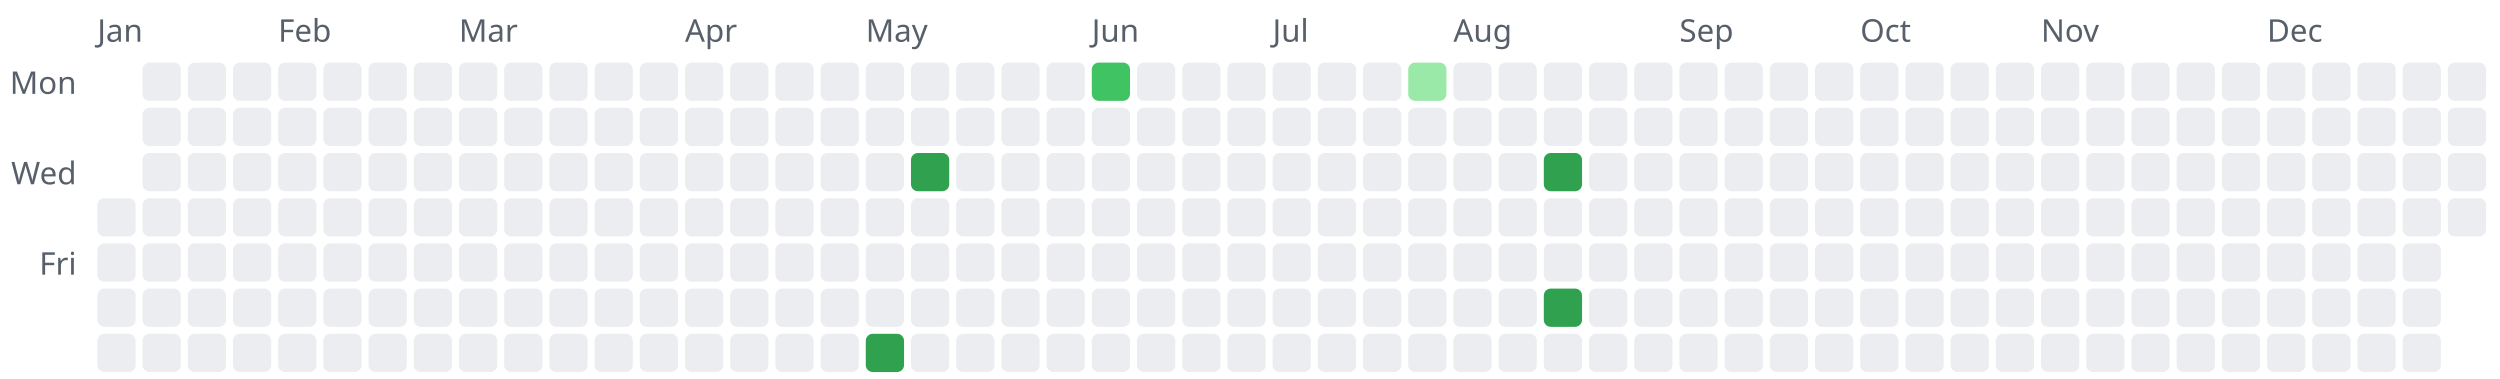
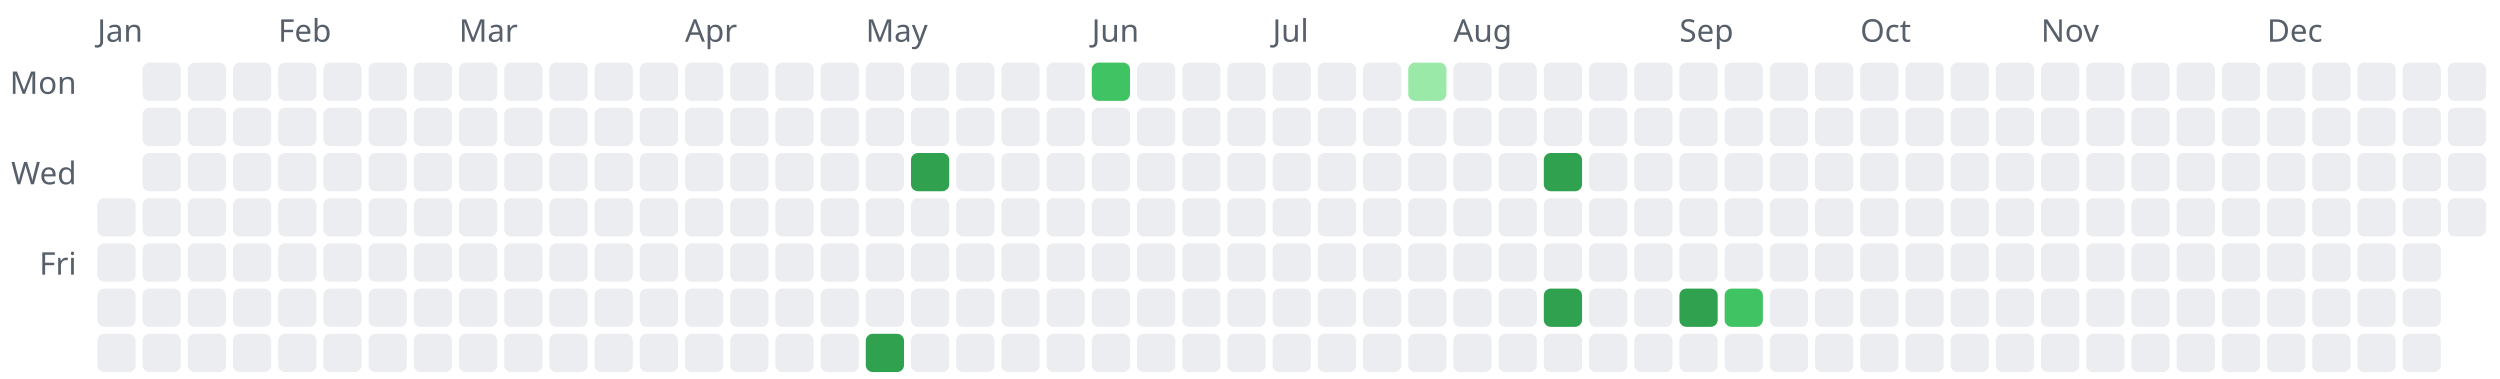
<svg xmlns="http://www.w3.org/2000/svg" class="gr-h" role="img" aria-label="Sessions in 2026" viewBox="0 0 719 109" width="719" height="109">
  <style>.gr-h text{font:9px sans-serif;fill:#57606a}.gr-h rect{rx:2;ry:2}.gr-h .l0{fill:#ebedf0}.gr-h .l1{fill:#9be9a8}.gr-h .l2{fill:#40c463}.gr-h .l3{fill:#30a14e}.gr-h .l4{fill:#216e39}@media (prefers-color-scheme:dark){.gr-h text{fill:#8b949e}.gr-h .l0{fill:#161b22}.gr-h .l1{fill:#0e4429}.gr-h .l2{fill:#006d32}.gr-h .l3{fill:#26a641}.gr-h .l4{fill:#39d353}}</style>
  <text x="28" y="12">Jan</text>
  <text x="80" y="12">Feb</text>
  <text x="132" y="12">Mar</text>
  <text x="197" y="12">Apr</text>
  <text x="249" y="12">May</text>
  <text x="314" y="12">Jun</text>
  <text x="366" y="12">Jul</text>
  <text x="418" y="12">Aug</text>
  <text x="483" y="12">Sep</text>
  <text x="535" y="12">Oct</text>
  <text x="587" y="12">Nov</text>
  <text x="652" y="12">Dec</text>
  <text x="22" y="27" text-anchor="end">Mon</text>
  <text x="22" y="53" text-anchor="end">Wed</text>
  <text x="22" y="79" text-anchor="end">Fri</text>
  <rect class="l0" x="28" y="57" width="11" height="11" />
  <rect class="l0" x="28" y="70" width="11" height="11" />
  <rect class="l0" x="28" y="83" width="11" height="11" />
  <rect class="l0" x="28" y="96" width="11" height="11" />
  <rect class="l0" x="41" y="18" width="11" height="11" />
  <rect class="l0" x="41" y="31" width="11" height="11" />
  <rect class="l0" x="41" y="44" width="11" height="11" />
  <rect class="l0" x="41" y="57" width="11" height="11" />
  <rect class="l0" x="41" y="70" width="11" height="11" />
  <rect class="l0" x="41" y="83" width="11" height="11" />
  <rect class="l0" x="41" y="96" width="11" height="11" />
  <rect class="l0" x="54" y="18" width="11" height="11" />
  <rect class="l0" x="54" y="31" width="11" height="11" />
  <rect class="l0" x="54" y="44" width="11" height="11" />
  <rect class="l0" x="54" y="57" width="11" height="11" />
  <rect class="l0" x="54" y="70" width="11" height="11" />
  <rect class="l0" x="54" y="83" width="11" height="11" />
  <rect class="l0" x="54" y="96" width="11" height="11" />
  <rect class="l0" x="67" y="18" width="11" height="11" />
  <rect class="l0" x="67" y="31" width="11" height="11" />
  <rect class="l0" x="67" y="44" width="11" height="11" />
  <rect class="l0" x="67" y="57" width="11" height="11" />
  <rect class="l0" x="67" y="70" width="11" height="11" />
  <rect class="l0" x="67" y="83" width="11" height="11" />
  <rect class="l0" x="67" y="96" width="11" height="11" />
  <rect class="l0" x="80" y="18" width="11" height="11" />
  <rect class="l0" x="80" y="31" width="11" height="11" />
  <rect class="l0" x="80" y="44" width="11" height="11" />
  <rect class="l0" x="80" y="57" width="11" height="11" />
  <rect class="l0" x="80" y="70" width="11" height="11" />
  <rect class="l0" x="80" y="83" width="11" height="11" />
  <rect class="l0" x="80" y="96" width="11" height="11" />
  <rect class="l0" x="93" y="18" width="11" height="11" />
  <rect class="l0" x="93" y="31" width="11" height="11" />
  <rect class="l0" x="93" y="44" width="11" height="11" />
  <rect class="l0" x="93" y="57" width="11" height="11" />
  <rect class="l0" x="93" y="70" width="11" height="11" />
  <rect class="l0" x="93" y="83" width="11" height="11" />
  <rect class="l0" x="93" y="96" width="11" height="11" />
  <rect class="l0" x="106" y="18" width="11" height="11" />
  <rect class="l0" x="106" y="31" width="11" height="11" />
  <rect class="l0" x="106" y="44" width="11" height="11" />
  <rect class="l0" x="106" y="57" width="11" height="11" />
  <rect class="l0" x="106" y="70" width="11" height="11" />
  <rect class="l0" x="106" y="83" width="11" height="11" />
  <rect class="l0" x="106" y="96" width="11" height="11" />
  <rect class="l0" x="119" y="18" width="11" height="11" />
  <rect class="l0" x="119" y="31" width="11" height="11" />
  <rect class="l0" x="119" y="44" width="11" height="11" />
  <rect class="l0" x="119" y="57" width="11" height="11" />
  <rect class="l0" x="119" y="70" width="11" height="11" />
  <rect class="l0" x="119" y="83" width="11" height="11" />
  <rect class="l0" x="119" y="96" width="11" height="11" />
  <rect class="l0" x="132" y="18" width="11" height="11" />
  <rect class="l0" x="132" y="31" width="11" height="11" />
  <rect class="l0" x="132" y="44" width="11" height="11" />
  <rect class="l0" x="132" y="57" width="11" height="11" />
  <rect class="l0" x="132" y="70" width="11" height="11" />
  <rect class="l0" x="132" y="83" width="11" height="11" />
  <rect class="l0" x="132" y="96" width="11" height="11" />
  <rect class="l0" x="145" y="18" width="11" height="11" />
  <rect class="l0" x="145" y="31" width="11" height="11" />
  <rect class="l0" x="145" y="44" width="11" height="11" />
  <rect class="l0" x="145" y="57" width="11" height="11" />
  <rect class="l0" x="145" y="70" width="11" height="11" />
  <rect class="l0" x="145" y="83" width="11" height="11" />
  <rect class="l0" x="145" y="96" width="11" height="11" />
  <rect class="l0" x="158" y="18" width="11" height="11" />
  <rect class="l0" x="158" y="31" width="11" height="11" />
  <rect class="l0" x="158" y="44" width="11" height="11" />
  <rect class="l0" x="158" y="57" width="11" height="11" />
  <rect class="l0" x="158" y="70" width="11" height="11" />
  <rect class="l0" x="158" y="83" width="11" height="11" />
  <rect class="l0" x="158" y="96" width="11" height="11" />
  <rect class="l0" x="171" y="18" width="11" height="11" />
  <rect class="l0" x="171" y="31" width="11" height="11" />
  <rect class="l0" x="171" y="44" width="11" height="11" />
  <rect class="l0" x="171" y="57" width="11" height="11" />
  <rect class="l0" x="171" y="70" width="11" height="11" />
  <rect class="l0" x="171" y="83" width="11" height="11" />
  <rect class="l0" x="171" y="96" width="11" height="11" />
  <rect class="l0" x="184" y="18" width="11" height="11" />
  <rect class="l0" x="184" y="31" width="11" height="11" />
  <rect class="l0" x="184" y="44" width="11" height="11" />
  <rect class="l0" x="184" y="57" width="11" height="11" />
  <rect class="l0" x="184" y="70" width="11" height="11" />
  <rect class="l0" x="184" y="83" width="11" height="11" />
  <rect class="l0" x="184" y="96" width="11" height="11" />
  <rect class="l0" x="197" y="18" width="11" height="11" />
  <rect class="l0" x="197" y="31" width="11" height="11" />
  <rect class="l0" x="197" y="44" width="11" height="11" />
  <rect class="l0" x="197" y="57" width="11" height="11" />
  <rect class="l0" x="197" y="70" width="11" height="11" />
  <rect class="l0" x="197" y="83" width="11" height="11" />
  <rect class="l0" x="197" y="96" width="11" height="11" />
  <rect class="l0" x="210" y="18" width="11" height="11" />
  <rect class="l0" x="210" y="31" width="11" height="11" />
  <rect class="l0" x="210" y="44" width="11" height="11" />
  <rect class="l0" x="210" y="57" width="11" height="11" />
  <rect class="l0" x="210" y="70" width="11" height="11" />
  <rect class="l0" x="210" y="83" width="11" height="11" />
  <rect class="l0" x="210" y="96" width="11" height="11" />
  <rect class="l0" x="223" y="18" width="11" height="11" />
  <rect class="l0" x="223" y="31" width="11" height="11" />
  <rect class="l0" x="223" y="44" width="11" height="11" />
  <rect class="l0" x="223" y="57" width="11" height="11" />
  <rect class="l0" x="223" y="70" width="11" height="11" />
  <rect class="l0" x="223" y="83" width="11" height="11" />
  <rect class="l0" x="223" y="96" width="11" height="11" />
  <rect class="l0" x="236" y="18" width="11" height="11" />
  <rect class="l0" x="236" y="31" width="11" height="11" />
  <rect class="l0" x="236" y="44" width="11" height="11" />
  <rect class="l0" x="236" y="57" width="11" height="11" />
  <rect class="l0" x="236" y="70" width="11" height="11" />
  <rect class="l0" x="236" y="83" width="11" height="11" />
  <rect class="l0" x="236" y="96" width="11" height="11" />
  <rect class="l0" x="249" y="18" width="11" height="11" />
  <rect class="l0" x="249" y="31" width="11" height="11" />
  <rect class="l0" x="249" y="44" width="11" height="11" />
  <rect class="l0" x="249" y="57" width="11" height="11" />
  <rect class="l0" x="249" y="70" width="11" height="11" />
  <rect class="l0" x="249" y="83" width="11" height="11" />
  <rect class="l3" x="249" y="96" width="11" height="11" />
  <rect class="l0" x="262" y="18" width="11" height="11" />
  <rect class="l0" x="262" y="31" width="11" height="11" />
  <rect class="l3" x="262" y="44" width="11" height="11" />
  <rect class="l0" x="262" y="57" width="11" height="11" />
  <rect class="l0" x="262" y="70" width="11" height="11" />
  <rect class="l0" x="262" y="83" width="11" height="11" />
  <rect class="l0" x="262" y="96" width="11" height="11" />
  <rect class="l0" x="275" y="18" width="11" height="11" />
  <rect class="l0" x="275" y="31" width="11" height="11" />
  <rect class="l0" x="275" y="44" width="11" height="11" />
  <rect class="l0" x="275" y="57" width="11" height="11" />
  <rect class="l0" x="275" y="70" width="11" height="11" />
  <rect class="l0" x="275" y="83" width="11" height="11" />
  <rect class="l0" x="275" y="96" width="11" height="11" />
  <rect class="l0" x="288" y="18" width="11" height="11" />
  <rect class="l0" x="288" y="31" width="11" height="11" />
  <rect class="l0" x="288" y="44" width="11" height="11" />
  <rect class="l0" x="288" y="57" width="11" height="11" />
  <rect class="l0" x="288" y="70" width="11" height="11" />
  <rect class="l0" x="288" y="83" width="11" height="11" />
  <rect class="l0" x="288" y="96" width="11" height="11" />
  <rect class="l0" x="301" y="18" width="11" height="11" />
  <rect class="l0" x="301" y="31" width="11" height="11" />
  <rect class="l0" x="301" y="44" width="11" height="11" />
  <rect class="l0" x="301" y="57" width="11" height="11" />
  <rect class="l0" x="301" y="70" width="11" height="11" />
  <rect class="l0" x="301" y="83" width="11" height="11" />
  <rect class="l0" x="301" y="96" width="11" height="11" />
  <rect class="l2" x="314" y="18" width="11" height="11" />
  <rect class="l0" x="314" y="31" width="11" height="11" />
  <rect class="l0" x="314" y="44" width="11" height="11" />
  <rect class="l0" x="314" y="57" width="11" height="11" />
  <rect class="l0" x="314" y="70" width="11" height="11" />
  <rect class="l0" x="314" y="83" width="11" height="11" />
  <rect class="l0" x="314" y="96" width="11" height="11" />
  <rect class="l0" x="327" y="18" width="11" height="11" />
  <rect class="l0" x="327" y="31" width="11" height="11" />
  <rect class="l0" x="327" y="44" width="11" height="11" />
  <rect class="l0" x="327" y="57" width="11" height="11" />
  <rect class="l0" x="327" y="70" width="11" height="11" />
  <rect class="l0" x="327" y="83" width="11" height="11" />
  <rect class="l0" x="327" y="96" width="11" height="11" />
  <rect class="l0" x="340" y="18" width="11" height="11" />
  <rect class="l0" x="340" y="31" width="11" height="11" />
  <rect class="l0" x="340" y="44" width="11" height="11" />
  <rect class="l0" x="340" y="57" width="11" height="11" />
  <rect class="l0" x="340" y="70" width="11" height="11" />
  <rect class="l0" x="340" y="83" width="11" height="11" />
  <rect class="l0" x="340" y="96" width="11" height="11" />
  <rect class="l0" x="353" y="18" width="11" height="11" />
  <rect class="l0" x="353" y="31" width="11" height="11" />
  <rect class="l0" x="353" y="44" width="11" height="11" />
  <rect class="l0" x="353" y="57" width="11" height="11" />
  <rect class="l0" x="353" y="70" width="11" height="11" />
  <rect class="l0" x="353" y="83" width="11" height="11" />
  <rect class="l0" x="353" y="96" width="11" height="11" />
  <rect class="l0" x="366" y="18" width="11" height="11" />
  <rect class="l0" x="366" y="31" width="11" height="11" />
  <rect class="l0" x="366" y="44" width="11" height="11" />
  <rect class="l0" x="366" y="57" width="11" height="11" />
  <rect class="l0" x="366" y="70" width="11" height="11" />
  <rect class="l0" x="366" y="83" width="11" height="11" />
  <rect class="l0" x="366" y="96" width="11" height="11" />
  <rect class="l0" x="379" y="18" width="11" height="11" />
  <rect class="l0" x="379" y="31" width="11" height="11" />
  <rect class="l0" x="379" y="44" width="11" height="11" />
  <rect class="l0" x="379" y="57" width="11" height="11" />
  <rect class="l0" x="379" y="70" width="11" height="11" />
  <rect class="l0" x="379" y="83" width="11" height="11" />
  <rect class="l0" x="379" y="96" width="11" height="11" />
  <rect class="l0" x="392" y="18" width="11" height="11" />
  <rect class="l0" x="392" y="31" width="11" height="11" />
  <rect class="l0" x="392" y="44" width="11" height="11" />
  <rect class="l0" x="392" y="57" width="11" height="11" />
  <rect class="l0" x="392" y="70" width="11" height="11" />
  <rect class="l0" x="392" y="83" width="11" height="11" />
  <rect class="l0" x="392" y="96" width="11" height="11" />
  <rect class="l1" x="405" y="18" width="11" height="11" />
  <rect class="l0" x="405" y="31" width="11" height="11" />
  <rect class="l0" x="405" y="44" width="11" height="11" />
  <rect class="l0" x="405" y="57" width="11" height="11" />
  <rect class="l0" x="405" y="70" width="11" height="11" />
  <rect class="l0" x="405" y="83" width="11" height="11" />
  <rect class="l0" x="405" y="96" width="11" height="11" />
  <rect class="l0" x="418" y="18" width="11" height="11" />
  <rect class="l0" x="418" y="31" width="11" height="11" />
  <rect class="l0" x="418" y="44" width="11" height="11" />
  <rect class="l0" x="418" y="57" width="11" height="11" />
  <rect class="l0" x="418" y="70" width="11" height="11" />
  <rect class="l0" x="418" y="83" width="11" height="11" />
  <rect class="l0" x="418" y="96" width="11" height="11" />
  <rect class="l0" x="431" y="18" width="11" height="11" />
  <rect class="l0" x="431" y="31" width="11" height="11" />
  <rect class="l0" x="431" y="44" width="11" height="11" />
  <rect class="l0" x="431" y="57" width="11" height="11" />
  <rect class="l0" x="431" y="70" width="11" height="11" />
  <rect class="l0" x="431" y="83" width="11" height="11" />
  <rect class="l0" x="431" y="96" width="11" height="11" />
  <rect class="l0" x="444" y="18" width="11" height="11" />
  <rect class="l0" x="444" y="31" width="11" height="11" />
  <rect class="l3" x="444" y="44" width="11" height="11" />
  <rect class="l0" x="444" y="57" width="11" height="11" />
  <rect class="l0" x="444" y="70" width="11" height="11" />
  <rect class="l3" x="444" y="83" width="11" height="11" />
  <rect class="l0" x="444" y="96" width="11" height="11" />
  <rect class="l0" x="457" y="18" width="11" height="11" />
  <rect class="l0" x="457" y="31" width="11" height="11" />
  <rect class="l0" x="457" y="44" width="11" height="11" />
  <rect class="l0" x="457" y="57" width="11" height="11" />
  <rect class="l0" x="457" y="70" width="11" height="11" />
  <rect class="l0" x="457" y="83" width="11" height="11" />
  <rect class="l0" x="457" y="96" width="11" height="11" />
  <rect class="l0" x="470" y="18" width="11" height="11" />
  <rect class="l0" x="470" y="31" width="11" height="11" />
  <rect class="l0" x="470" y="44" width="11" height="11" />
  <rect class="l0" x="470" y="57" width="11" height="11" />
  <rect class="l0" x="470" y="70" width="11" height="11" />
  <rect class="l0" x="470" y="83" width="11" height="11" />
  <rect class="l0" x="470" y="96" width="11" height="11" />
  <rect class="l0" x="483" y="18" width="11" height="11" />
  <rect class="l0" x="483" y="31" width="11" height="11" />
  <rect class="l0" x="483" y="44" width="11" height="11" />
  <rect class="l0" x="483" y="57" width="11" height="11" />
  <rect class="l0" x="483" y="70" width="11" height="11" />
-   <rect class="l0" x="483" y="83" width="11" height="11" />
+   <rect class="l3" x="483" y="83" width="11" height="11" />
  <rect class="l0" x="483" y="96" width="11" height="11" />
  <rect class="l0" x="496" y="18" width="11" height="11" />
  <rect class="l0" x="496" y="31" width="11" height="11" />
  <rect class="l0" x="496" y="44" width="11" height="11" />
  <rect class="l0" x="496" y="57" width="11" height="11" />
  <rect class="l0" x="496" y="70" width="11" height="11" />
-   <rect class="l0" x="496" y="83" width="11" height="11" />
+   <rect class="l2" x="496" y="83" width="11" height="11" />
  <rect class="l0" x="496" y="96" width="11" height="11" />
  <rect class="l0" x="509" y="18" width="11" height="11" />
  <rect class="l0" x="509" y="31" width="11" height="11" />
  <rect class="l0" x="509" y="44" width="11" height="11" />
  <rect class="l0" x="509" y="57" width="11" height="11" />
  <rect class="l0" x="509" y="70" width="11" height="11" />
  <rect class="l0" x="509" y="83" width="11" height="11" />
  <rect class="l0" x="509" y="96" width="11" height="11" />
  <rect class="l0" x="522" y="18" width="11" height="11" />
  <rect class="l0" x="522" y="31" width="11" height="11" />
  <rect class="l0" x="522" y="44" width="11" height="11" />
  <rect class="l0" x="522" y="57" width="11" height="11" />
  <rect class="l0" x="522" y="70" width="11" height="11" />
  <rect class="l0" x="522" y="83" width="11" height="11" />
  <rect class="l0" x="522" y="96" width="11" height="11" />
  <rect class="l0" x="535" y="18" width="11" height="11" />
  <rect class="l0" x="535" y="31" width="11" height="11" />
  <rect class="l0" x="535" y="44" width="11" height="11" />
  <rect class="l0" x="535" y="57" width="11" height="11" />
  <rect class="l0" x="535" y="70" width="11" height="11" />
  <rect class="l0" x="535" y="83" width="11" height="11" />
  <rect class="l0" x="535" y="96" width="11" height="11" />
  <rect class="l0" x="548" y="18" width="11" height="11" />
  <rect class="l0" x="548" y="31" width="11" height="11" />
  <rect class="l0" x="548" y="44" width="11" height="11" />
  <rect class="l0" x="548" y="57" width="11" height="11" />
  <rect class="l0" x="548" y="70" width="11" height="11" />
  <rect class="l0" x="548" y="83" width="11" height="11" />
  <rect class="l0" x="548" y="96" width="11" height="11" />
  <rect class="l0" x="561" y="18" width="11" height="11" />
  <rect class="l0" x="561" y="31" width="11" height="11" />
  <rect class="l0" x="561" y="44" width="11" height="11" />
  <rect class="l0" x="561" y="57" width="11" height="11" />
  <rect class="l0" x="561" y="70" width="11" height="11" />
  <rect class="l0" x="561" y="83" width="11" height="11" />
  <rect class="l0" x="561" y="96" width="11" height="11" />
  <rect class="l0" x="574" y="18" width="11" height="11" />
  <rect class="l0" x="574" y="31" width="11" height="11" />
  <rect class="l0" x="574" y="44" width="11" height="11" />
  <rect class="l0" x="574" y="57" width="11" height="11" />
  <rect class="l0" x="574" y="70" width="11" height="11" />
  <rect class="l0" x="574" y="83" width="11" height="11" />
  <rect class="l0" x="574" y="96" width="11" height="11" />
  <rect class="l0" x="587" y="18" width="11" height="11" />
  <rect class="l0" x="587" y="31" width="11" height="11" />
  <rect class="l0" x="587" y="44" width="11" height="11" />
  <rect class="l0" x="587" y="57" width="11" height="11" />
  <rect class="l0" x="587" y="70" width="11" height="11" />
  <rect class="l0" x="587" y="83" width="11" height="11" />
  <rect class="l0" x="587" y="96" width="11" height="11" />
  <rect class="l0" x="600" y="18" width="11" height="11" />
  <rect class="l0" x="600" y="31" width="11" height="11" />
  <rect class="l0" x="600" y="44" width="11" height="11" />
  <rect class="l0" x="600" y="57" width="11" height="11" />
  <rect class="l0" x="600" y="70" width="11" height="11" />
  <rect class="l0" x="600" y="83" width="11" height="11" />
  <rect class="l0" x="600" y="96" width="11" height="11" />
  <rect class="l0" x="613" y="18" width="11" height="11" />
  <rect class="l0" x="613" y="31" width="11" height="11" />
  <rect class="l0" x="613" y="44" width="11" height="11" />
  <rect class="l0" x="613" y="57" width="11" height="11" />
  <rect class="l0" x="613" y="70" width="11" height="11" />
  <rect class="l0" x="613" y="83" width="11" height="11" />
  <rect class="l0" x="613" y="96" width="11" height="11" />
  <rect class="l0" x="626" y="18" width="11" height="11" />
  <rect class="l0" x="626" y="31" width="11" height="11" />
  <rect class="l0" x="626" y="44" width="11" height="11" />
  <rect class="l0" x="626" y="57" width="11" height="11" />
  <rect class="l0" x="626" y="70" width="11" height="11" />
  <rect class="l0" x="626" y="83" width="11" height="11" />
  <rect class="l0" x="626" y="96" width="11" height="11" />
  <rect class="l0" x="639" y="18" width="11" height="11" />
  <rect class="l0" x="639" y="31" width="11" height="11" />
  <rect class="l0" x="639" y="44" width="11" height="11" />
  <rect class="l0" x="639" y="57" width="11" height="11" />
  <rect class="l0" x="639" y="70" width="11" height="11" />
  <rect class="l0" x="639" y="83" width="11" height="11" />
  <rect class="l0" x="639" y="96" width="11" height="11" />
  <rect class="l0" x="652" y="18" width="11" height="11" />
  <rect class="l0" x="652" y="31" width="11" height="11" />
  <rect class="l0" x="652" y="44" width="11" height="11" />
  <rect class="l0" x="652" y="57" width="11" height="11" />
  <rect class="l0" x="652" y="70" width="11" height="11" />
  <rect class="l0" x="652" y="83" width="11" height="11" />
  <rect class="l0" x="652" y="96" width="11" height="11" />
  <rect class="l0" x="665" y="18" width="11" height="11" />
  <rect class="l0" x="665" y="31" width="11" height="11" />
  <rect class="l0" x="665" y="44" width="11" height="11" />
  <rect class="l0" x="665" y="57" width="11" height="11" />
  <rect class="l0" x="665" y="70" width="11" height="11" />
  <rect class="l0" x="665" y="83" width="11" height="11" />
  <rect class="l0" x="665" y="96" width="11" height="11" />
  <rect class="l0" x="678" y="18" width="11" height="11" />
  <rect class="l0" x="678" y="31" width="11" height="11" />
  <rect class="l0" x="678" y="44" width="11" height="11" />
  <rect class="l0" x="678" y="57" width="11" height="11" />
  <rect class="l0" x="678" y="70" width="11" height="11" />
  <rect class="l0" x="678" y="83" width="11" height="11" />
  <rect class="l0" x="678" y="96" width="11" height="11" />
  <rect class="l0" x="691" y="18" width="11" height="11" />
  <rect class="l0" x="691" y="31" width="11" height="11" />
  <rect class="l0" x="691" y="44" width="11" height="11" />
  <rect class="l0" x="691" y="57" width="11" height="11" />
  <rect class="l0" x="691" y="70" width="11" height="11" />
  <rect class="l0" x="691" y="83" width="11" height="11" />
  <rect class="l0" x="691" y="96" width="11" height="11" />
  <rect class="l0" x="704" y="18" width="11" height="11" />
  <rect class="l0" x="704" y="31" width="11" height="11" />
  <rect class="l0" x="704" y="44" width="11" height="11" />
  <rect class="l0" x="704" y="57" width="11" height="11" />
</svg>
